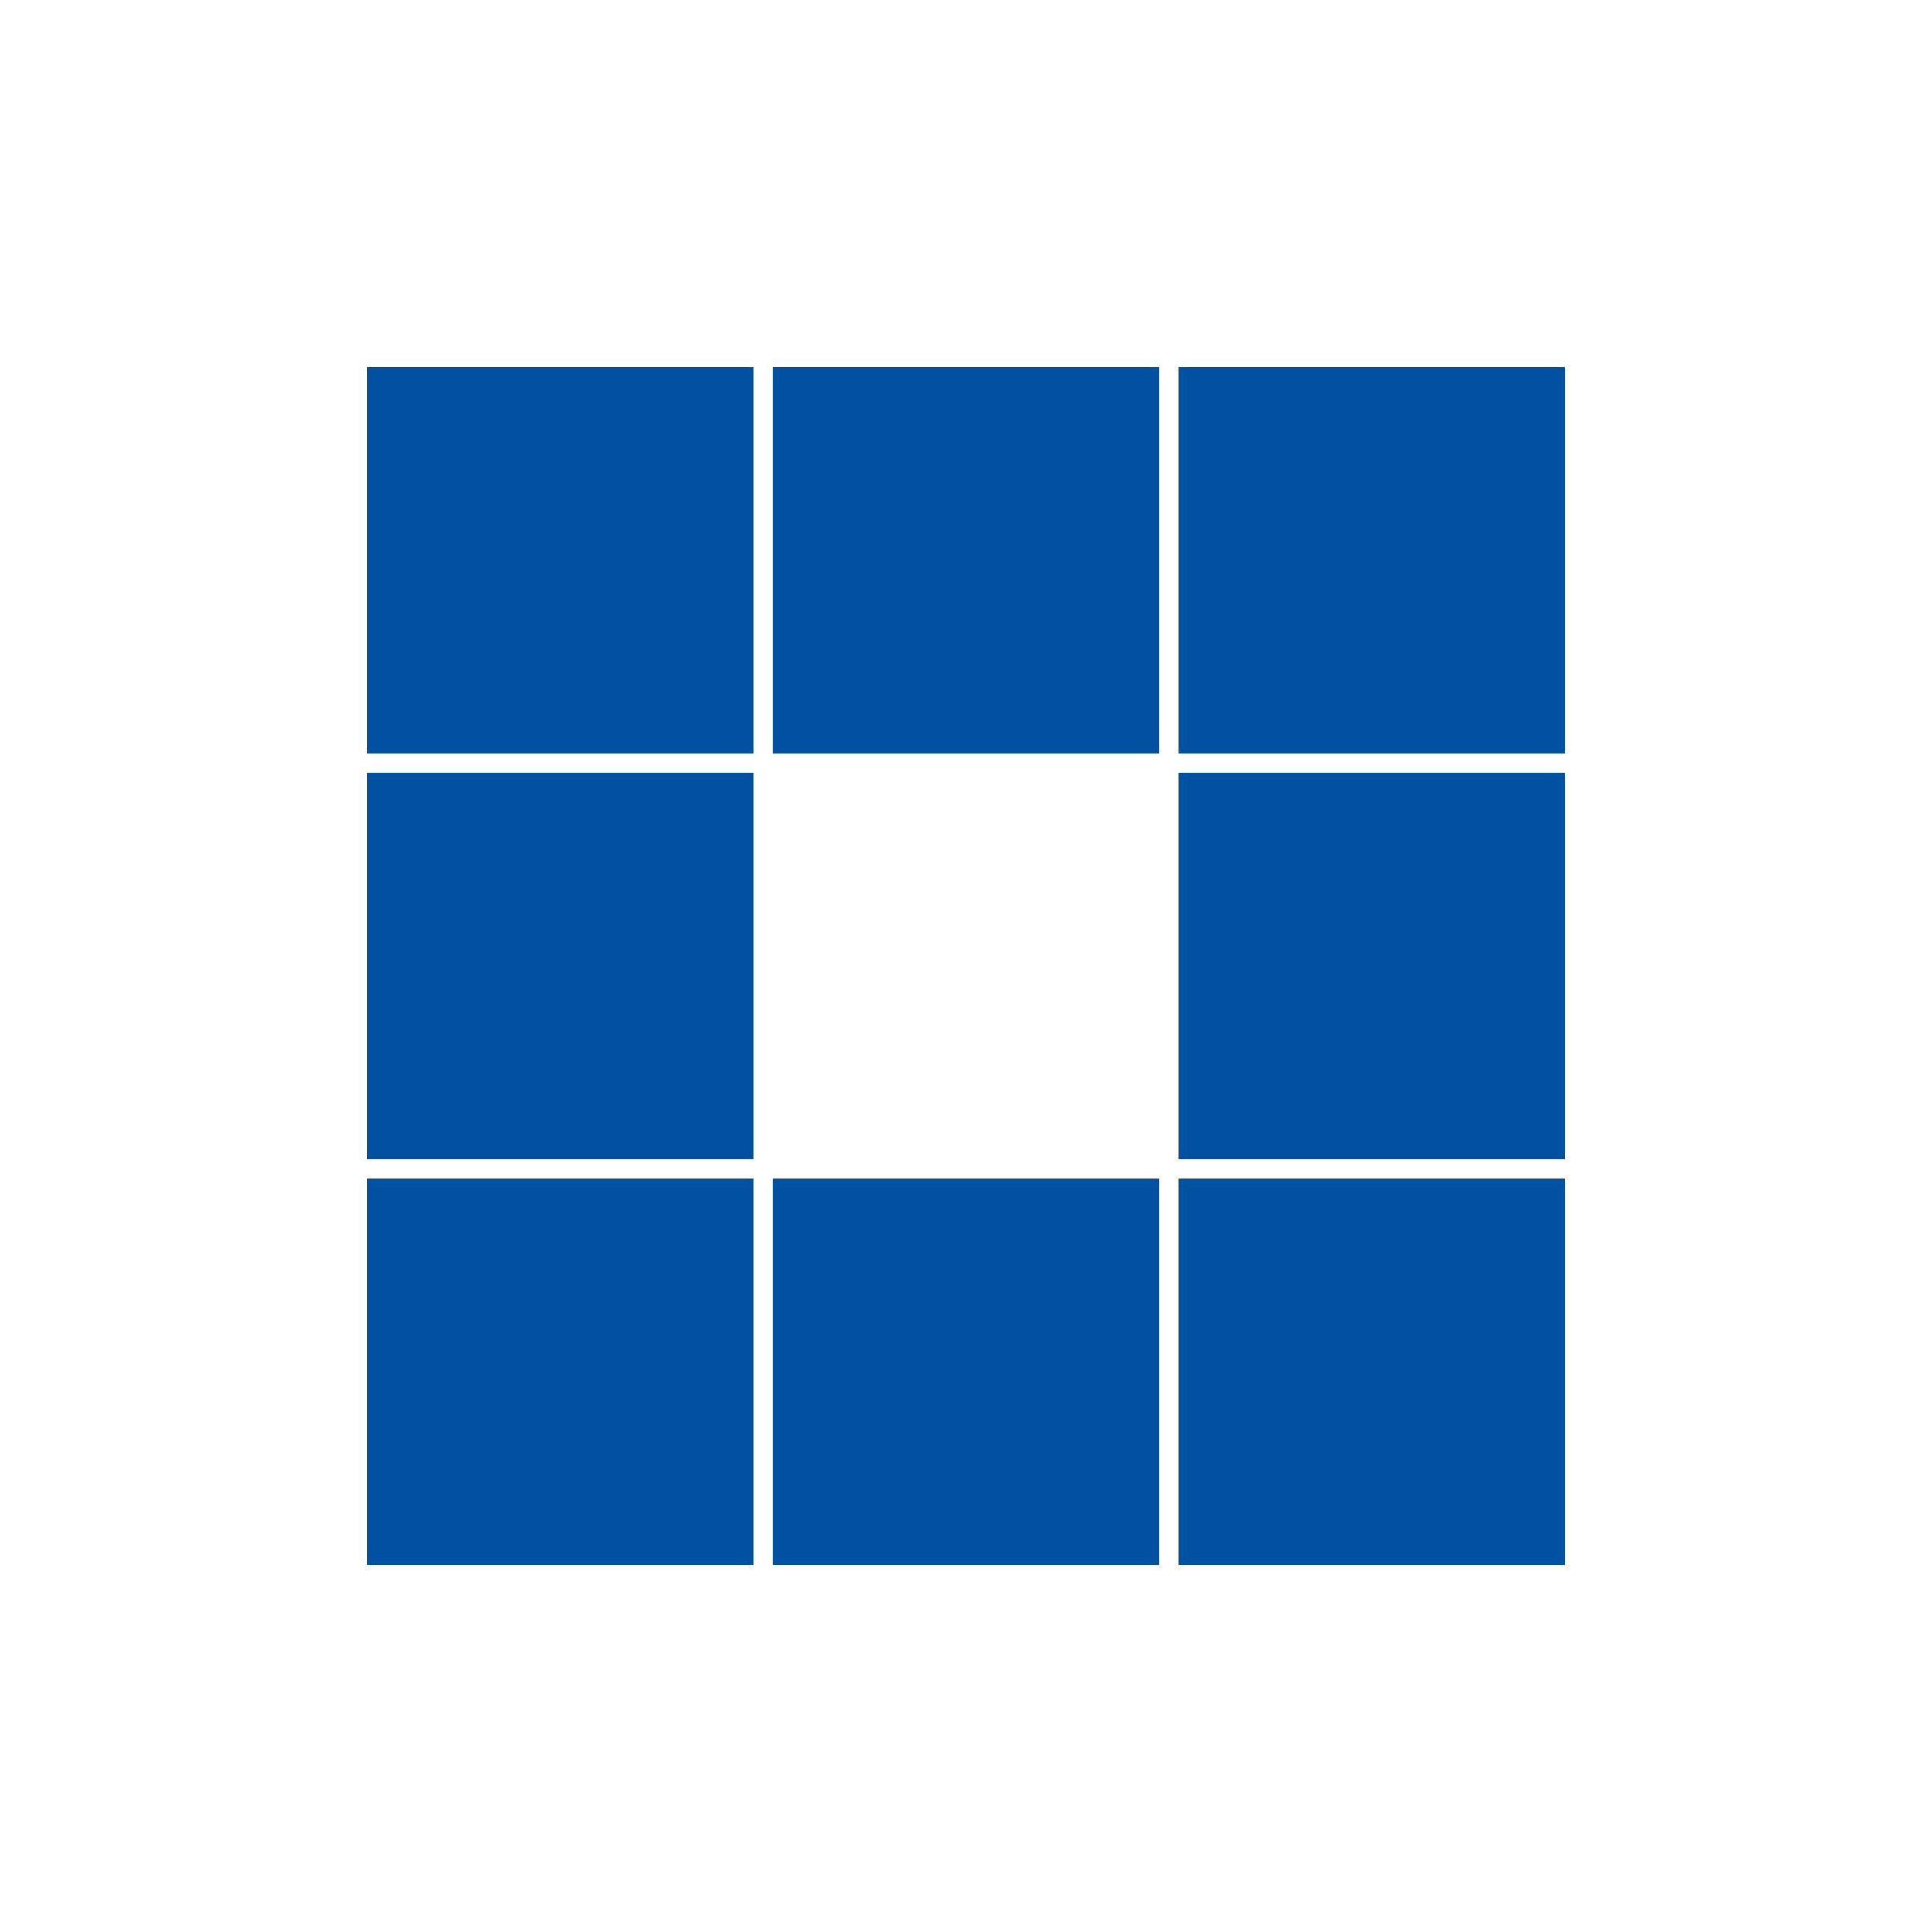
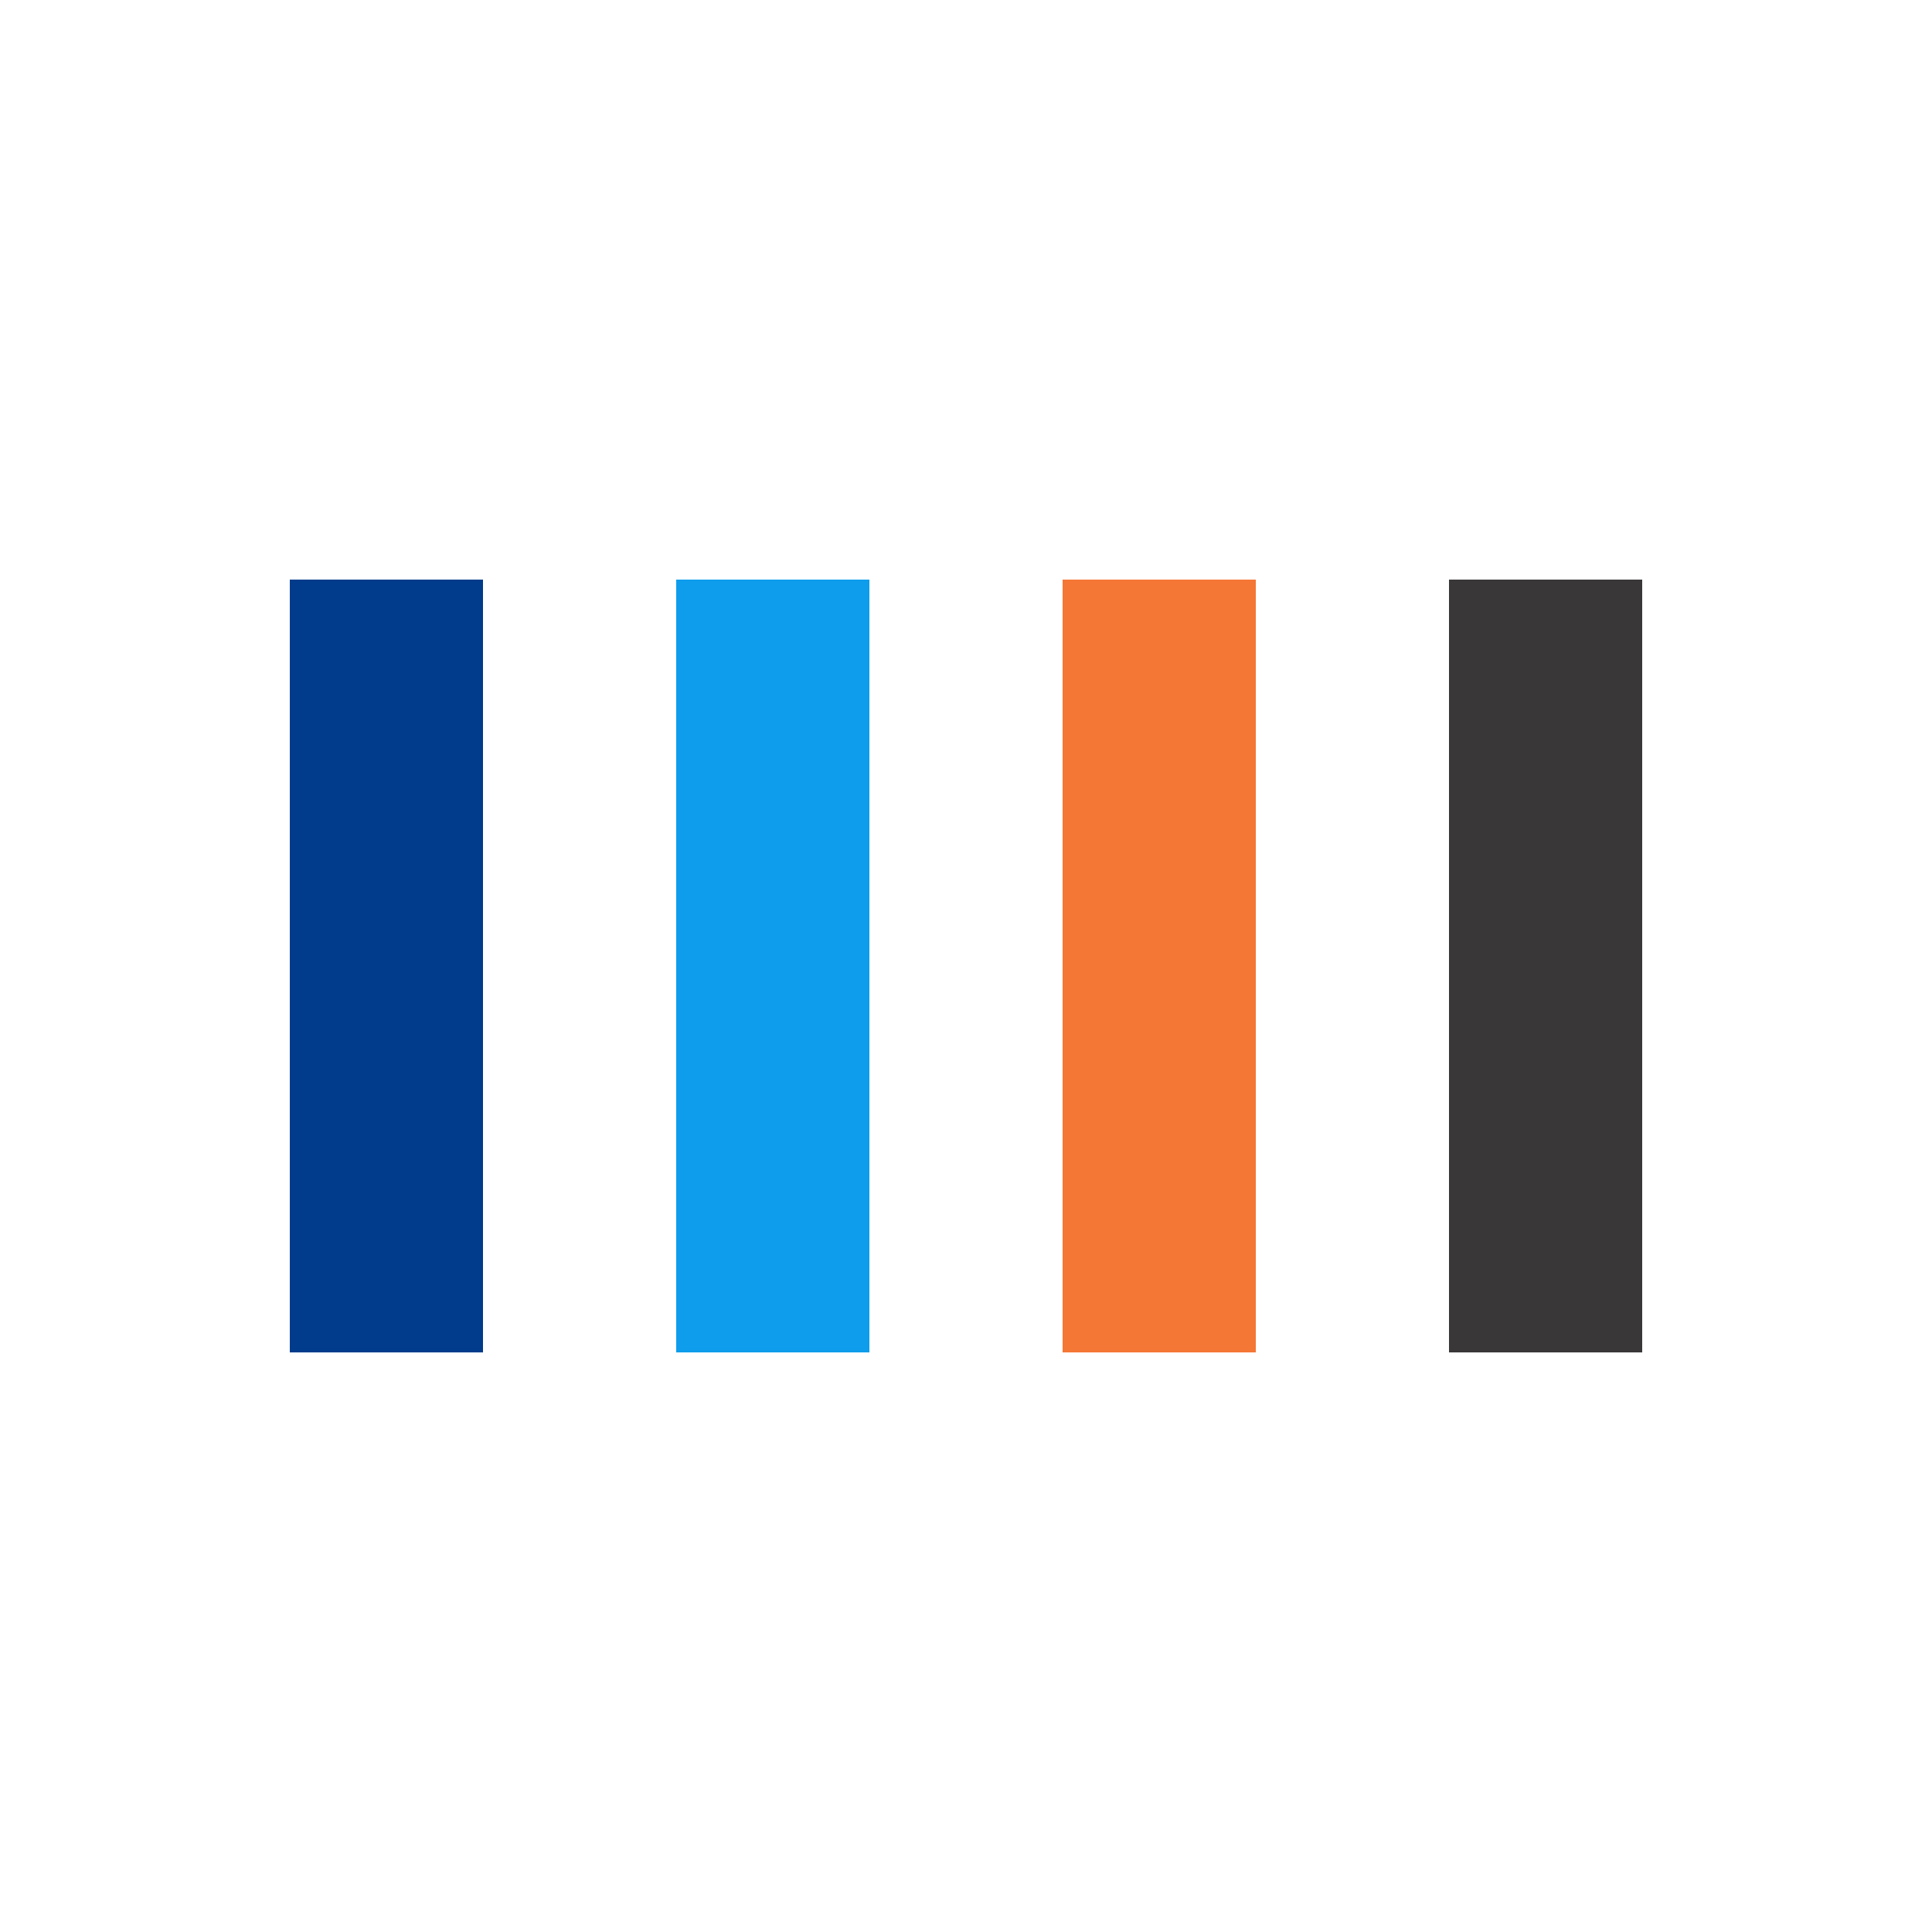
- <svg xmlns="http://www.w3.org/2000/svg" style="margin: auto; display: block; shape-rendering: auto;" width="200px" height="200px" viewBox="0 0 100 100" preserveAspectRatio="xMidYMid">
-   <rect x="19" y="19" width="20" height="20" fill="#0051a2">
-     <animate attributeName="fill" values="#1b75be;#0051a2;#0051a2" keyTimes="0;0.125;1" dur="1s" repeatCount="indefinite" begin="0s" calcMode="discrete" />
+ <svg xmlns="http://www.w3.org/2000/svg" style="margin:auto;background:#fff;display:block;" width="200px" height="200px" viewBox="0 0 100 100" preserveAspectRatio="xMidYMid">
+   <rect x="15" y="30" width="10" height="40" fill="#003c8b">
+     <animate attributeName="opacity" dur="1s" repeatCount="indefinite" calcMode="spline" keyTimes="0;0.5;1" keySplines="0.5 0 0.5 1;0.5 0 0.5 1" values="1;0.2;1" begin="-0.6" />
  </rect>
-   <rect x="40" y="19" width="20" height="20" fill="#0051a2">
-     <animate attributeName="fill" values="#1b75be;#0051a2;#0051a2" keyTimes="0;0.125;1" dur="1s" repeatCount="indefinite" begin="0.125s" calcMode="discrete" />
+   <rect x="35" y="30" width="10" height="40" fill="#0e9dec">
+     <animate attributeName="opacity" dur="1s" repeatCount="indefinite" calcMode="spline" keyTimes="0;0.5;1" keySplines="0.5 0 0.5 1;0.5 0 0.5 1" values="1;0.2;1" begin="-0.4" />
  </rect>
-   <rect x="61" y="19" width="20" height="20" fill="#0051a2">
-     <animate attributeName="fill" values="#1b75be;#0051a2;#0051a2" keyTimes="0;0.125;1" dur="1s" repeatCount="indefinite" begin="0.25s" calcMode="discrete" />
+   <rect x="55" y="30" width="10" height="40" fill="#f47735">
+     <animate attributeName="opacity" dur="1s" repeatCount="indefinite" calcMode="spline" keyTimes="0;0.5;1" keySplines="0.5 0 0.5 1;0.5 0 0.5 1" values="1;0.2;1" begin="-0.2" />
  </rect>
-   <rect x="19" y="40" width="20" height="20" fill="#0051a2">
-     <animate attributeName="fill" values="#1b75be;#0051a2;#0051a2" keyTimes="0;0.125;1" dur="1s" repeatCount="indefinite" begin="0.875s" calcMode="discrete" />
-   </rect>
-   <rect x="61" y="40" width="20" height="20" fill="#0051a2">
-     <animate attributeName="fill" values="#1b75be;#0051a2;#0051a2" keyTimes="0;0.125;1" dur="1s" repeatCount="indefinite" begin="0.375s" calcMode="discrete" />
-   </rect>
-   <rect x="19" y="61" width="20" height="20" fill="#0051a2">
-     <animate attributeName="fill" values="#1b75be;#0051a2;#0051a2" keyTimes="0;0.125;1" dur="1s" repeatCount="indefinite" begin="0.75s" calcMode="discrete" />
-   </rect>
-   <rect x="40" y="61" width="20" height="20" fill="#0051a2">
-     <animate attributeName="fill" values="#1b75be;#0051a2;#0051a2" keyTimes="0;0.125;1" dur="1s" repeatCount="indefinite" begin="0.625s" calcMode="discrete" />
-   </rect>
-   <rect x="61" y="61" width="20" height="20" fill="#0051a2">
-     <animate attributeName="fill" values="#1b75be;#0051a2;#0051a2" keyTimes="0;0.125;1" dur="1s" repeatCount="indefinite" begin="0.5s" calcMode="discrete" />
+   <rect x="75" y="30" width="10" height="40" fill="#393737">
+     <animate attributeName="opacity" dur="1s" repeatCount="indefinite" calcMode="spline" keyTimes="0;0.5;1" keySplines="0.5 0 0.5 1;0.5 0 0.5 1" values="1;0.2;1" begin="-1" />
  </rect>
</svg>
